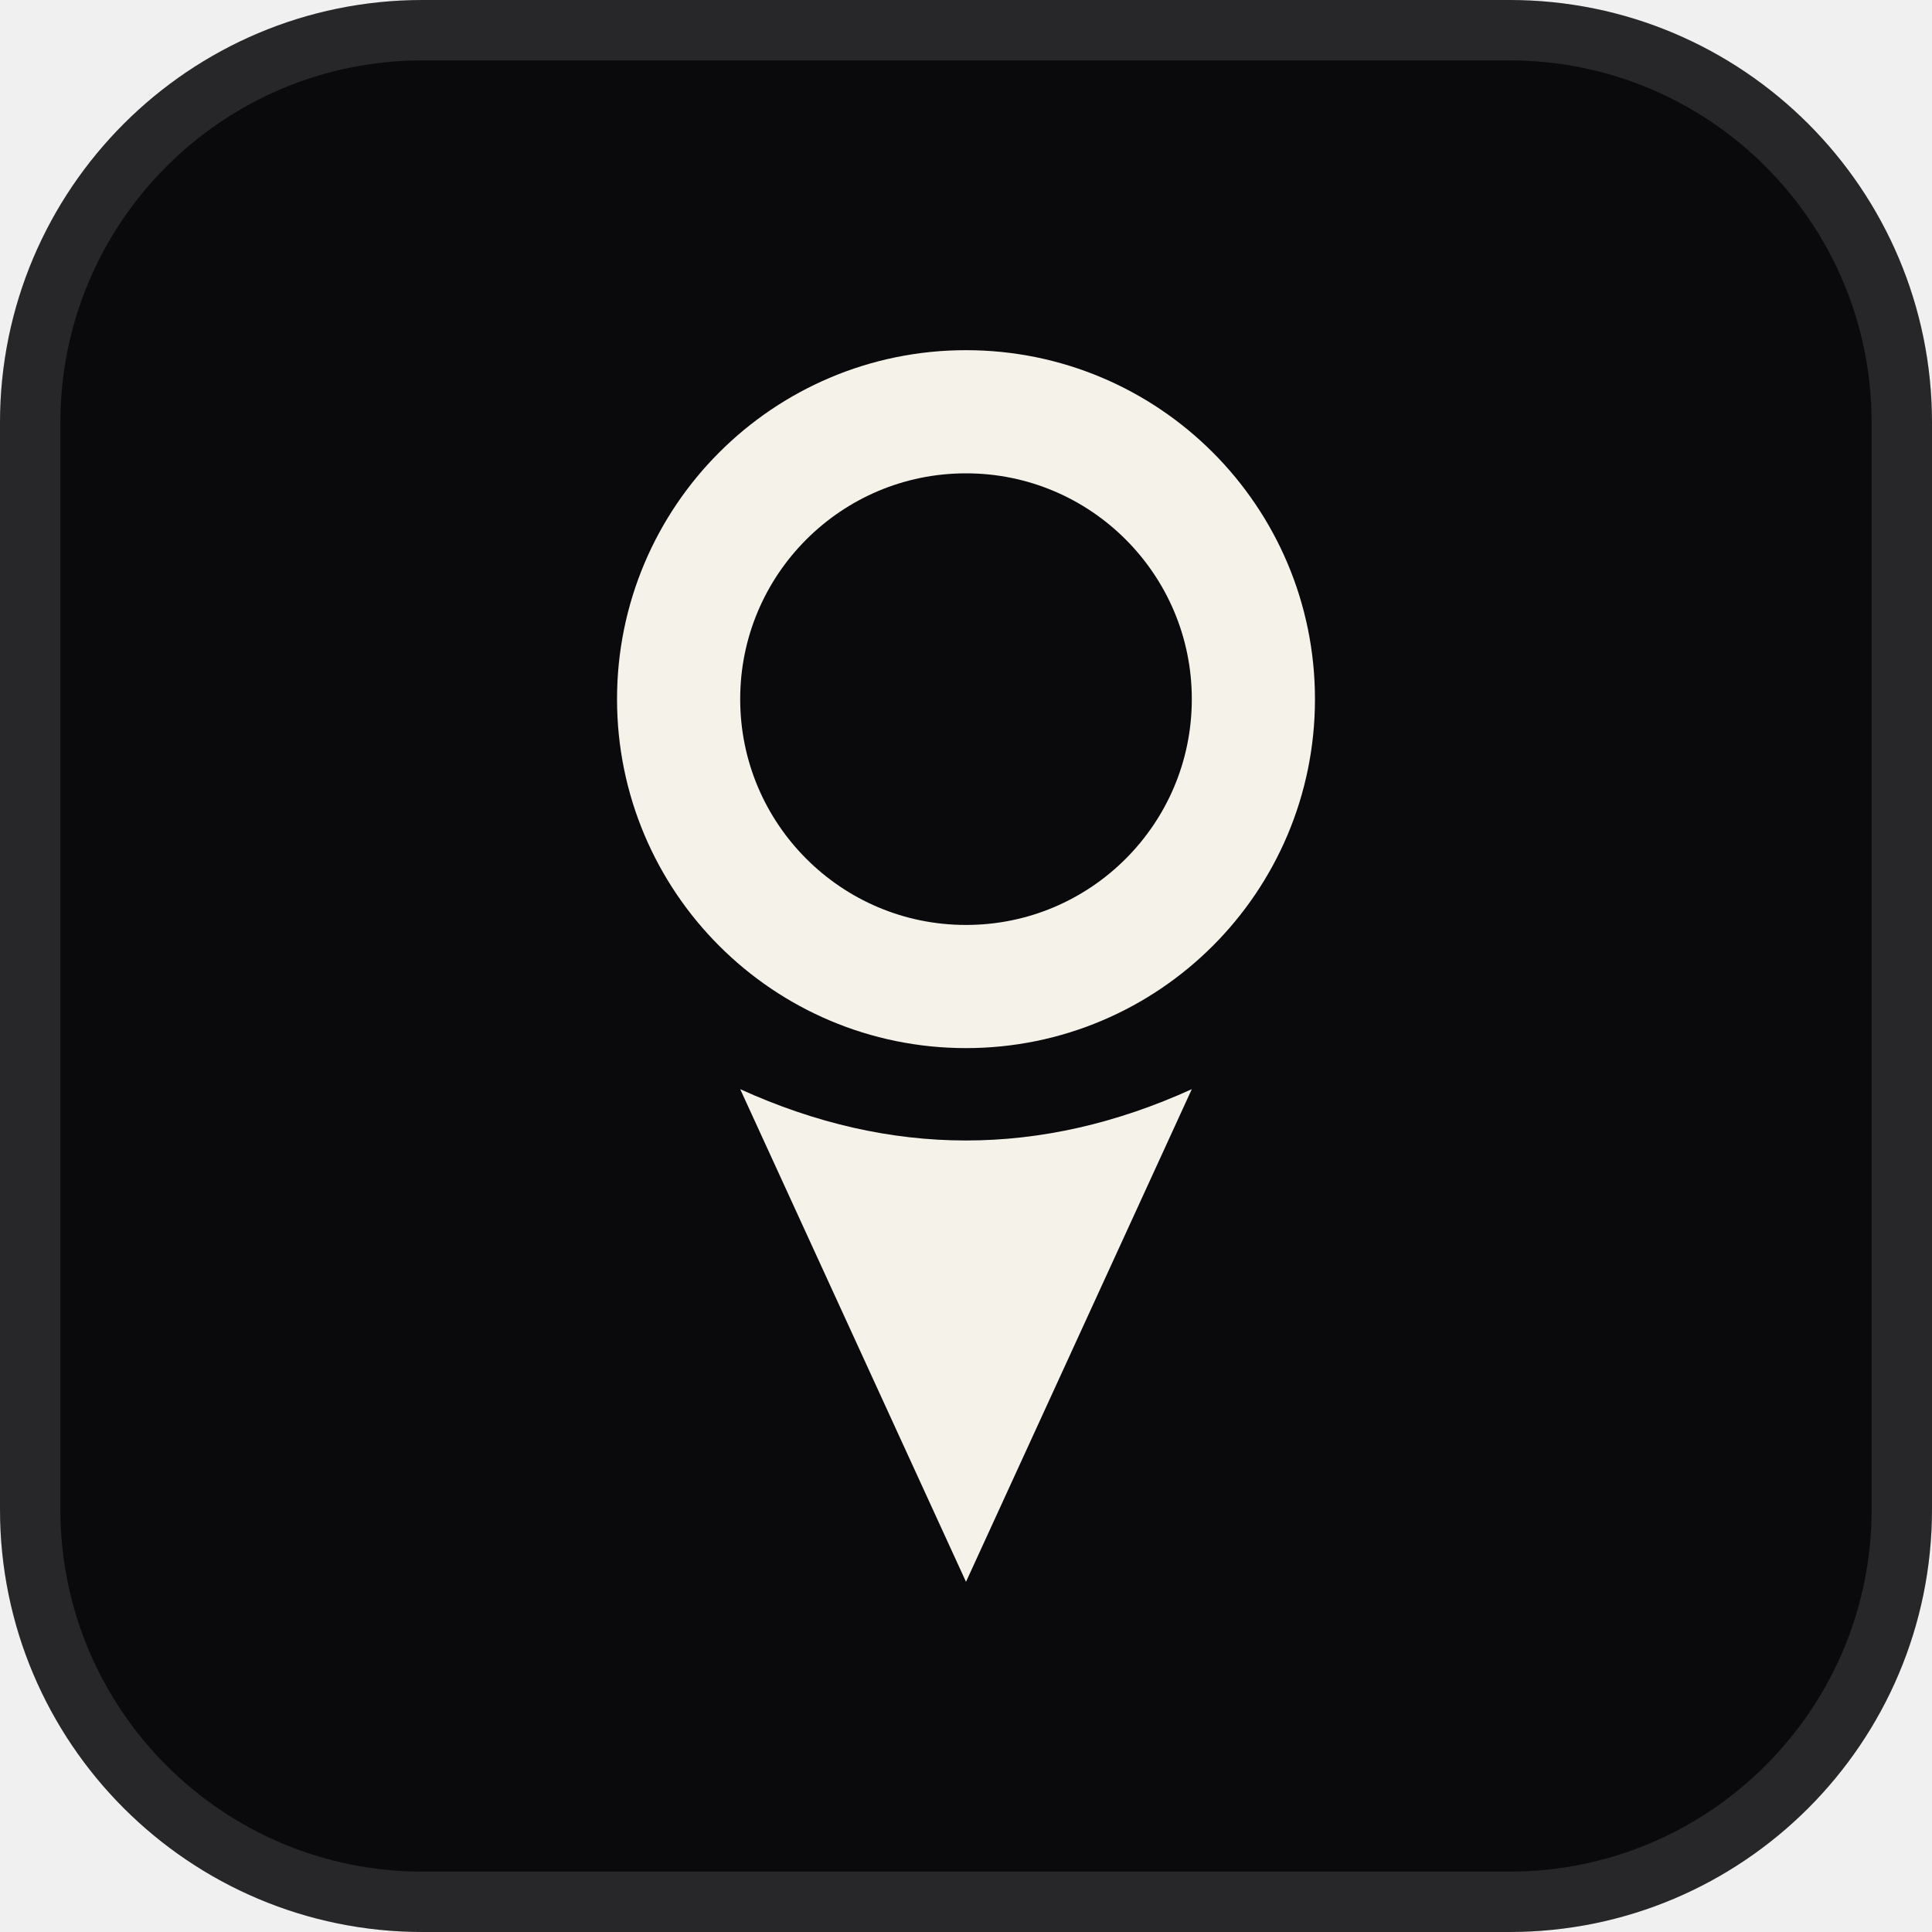
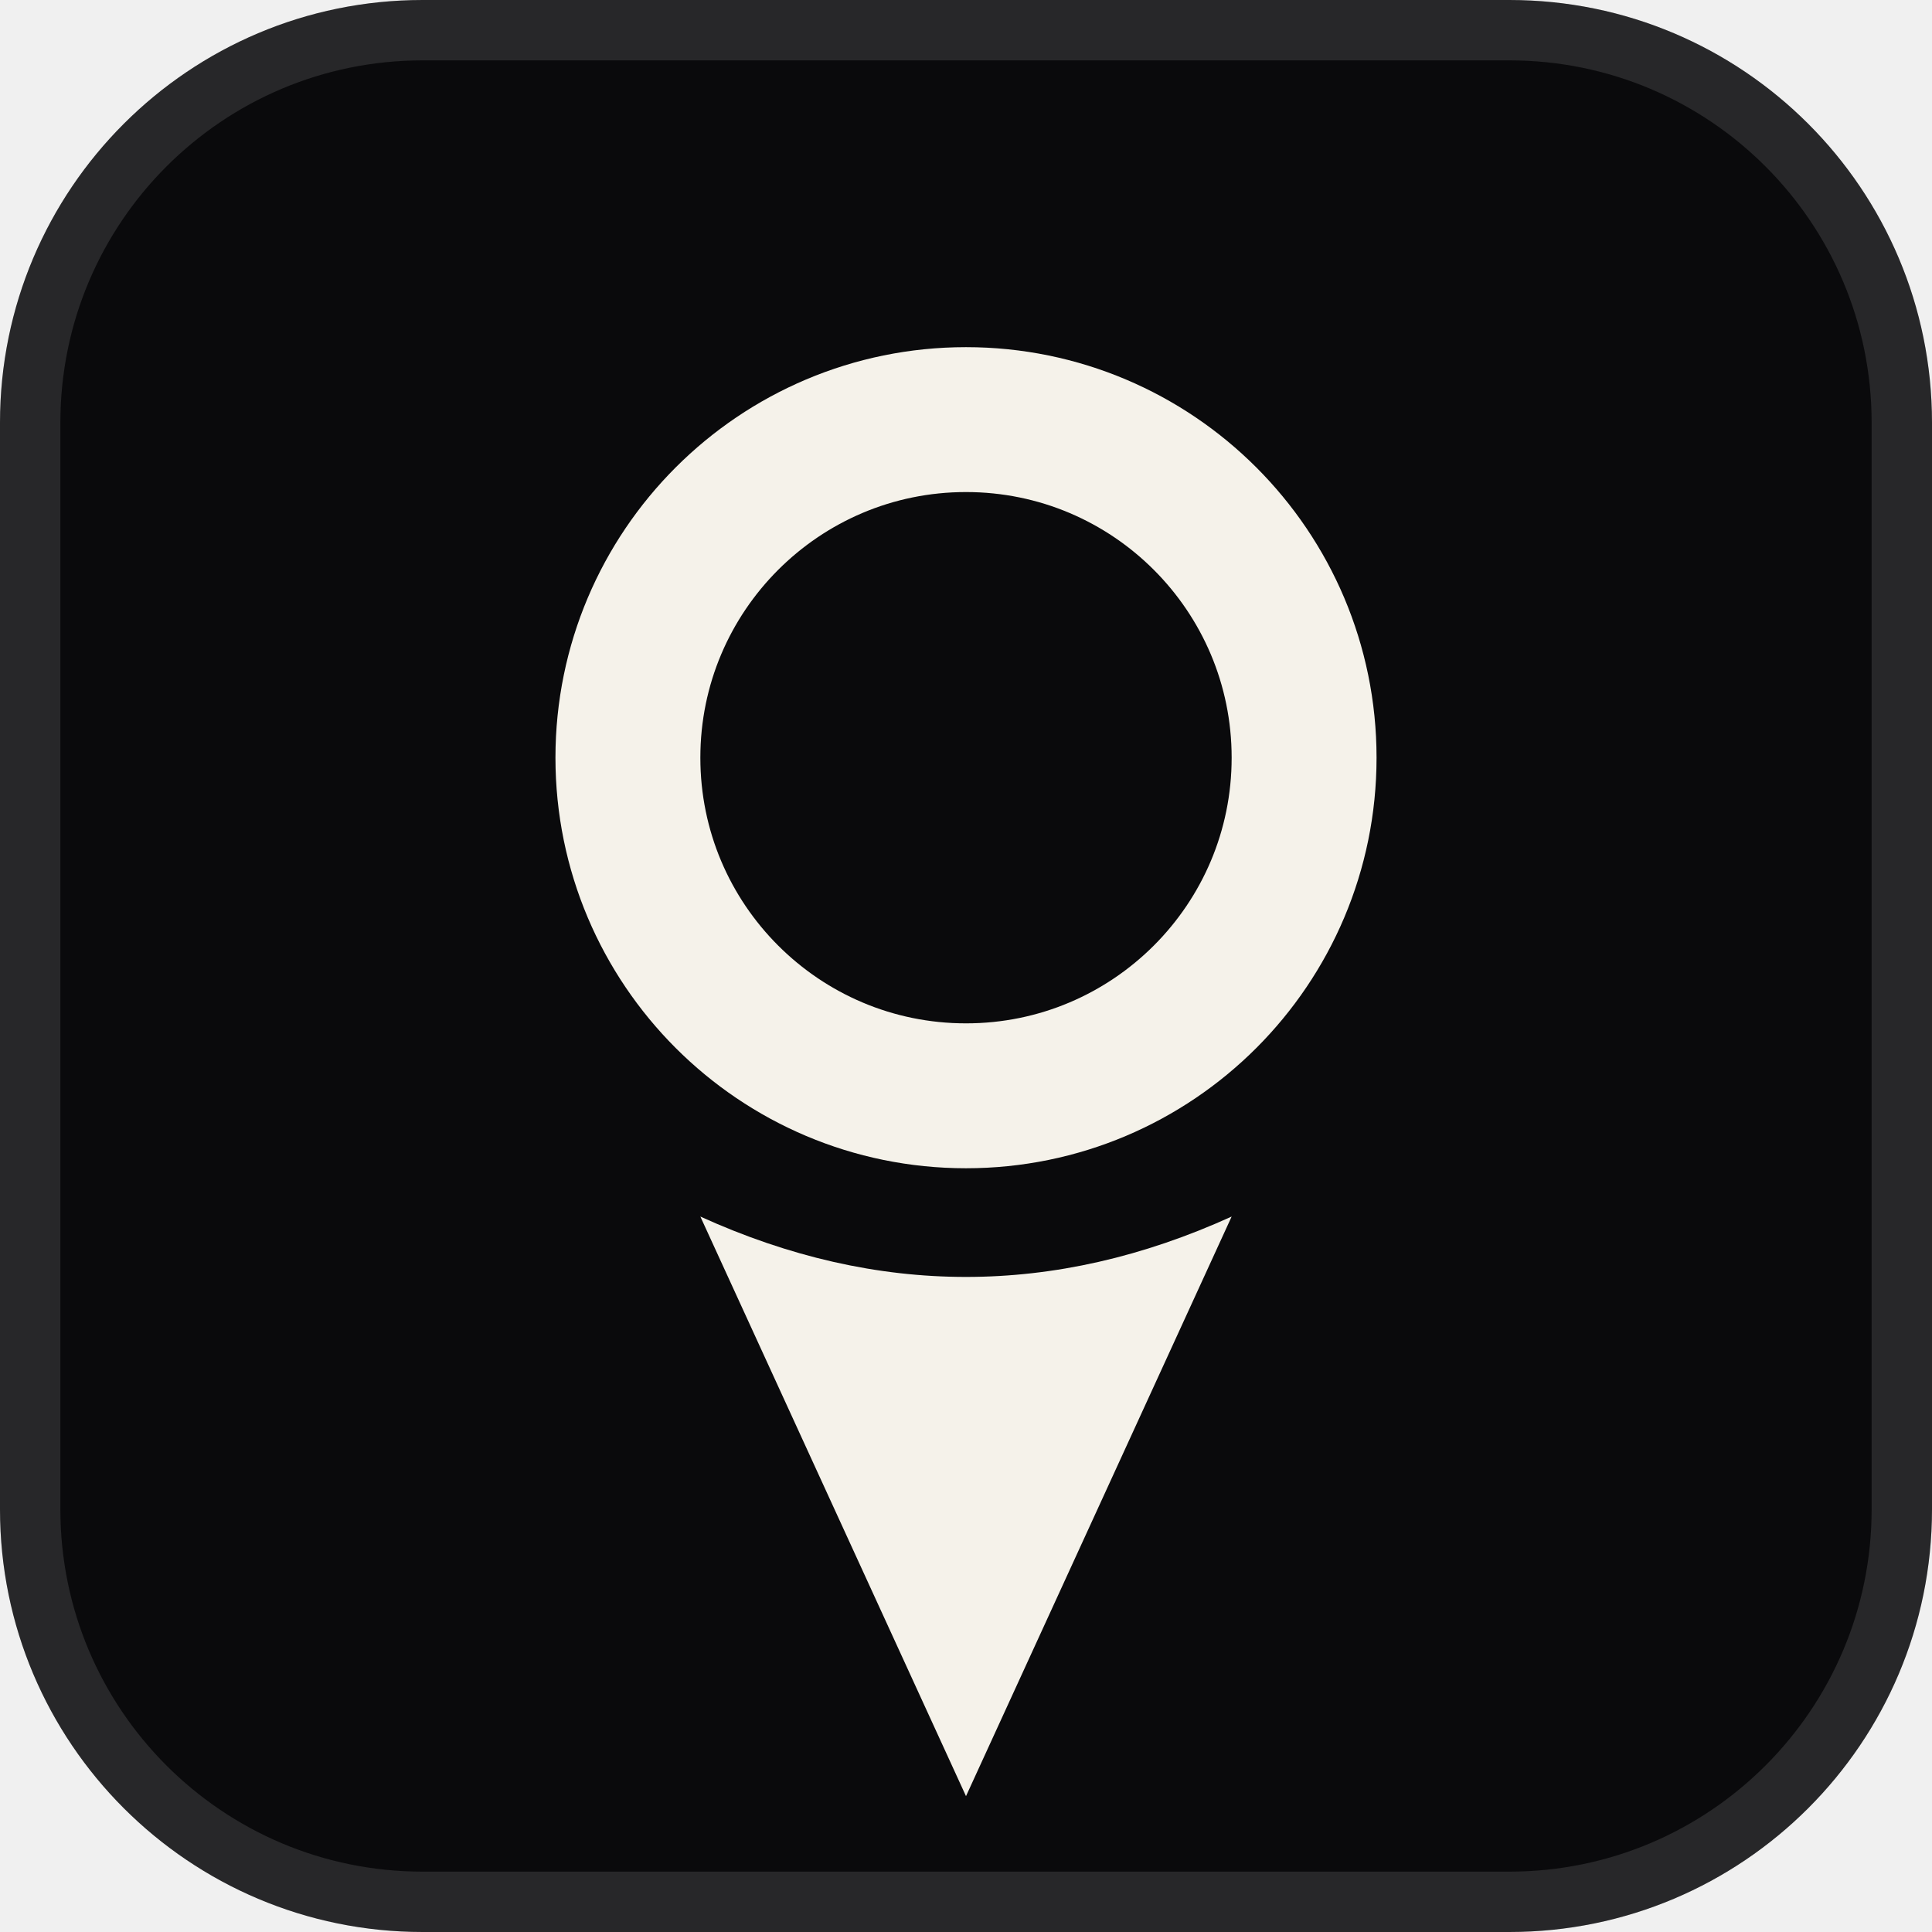
<svg xmlns="http://www.w3.org/2000/svg" viewBox="0 0 64 64">
  <rect width="64" height="64" rx="14" fill="#0a0a0c" />
  <rect x="1" y="1" width="62" height="62" rx="13" fill="none" stroke="#ffffff" stroke-opacity=".12" stroke-width="2" />
-   <g transform="translate(32 32) scale(.68) translate(-32 -32)">
+   <g transform="translate(32 35.5) scale(.8) translate(-32 -32)">
    <circle cx="32" cy="19" r="14" fill="none" stroke="#f5f2ea" stroke-width="6" />
    <path d="M21 38 Q32 43 43 38 L32 62 Z" fill="#f5f2ea" />
  </g>
</svg>
